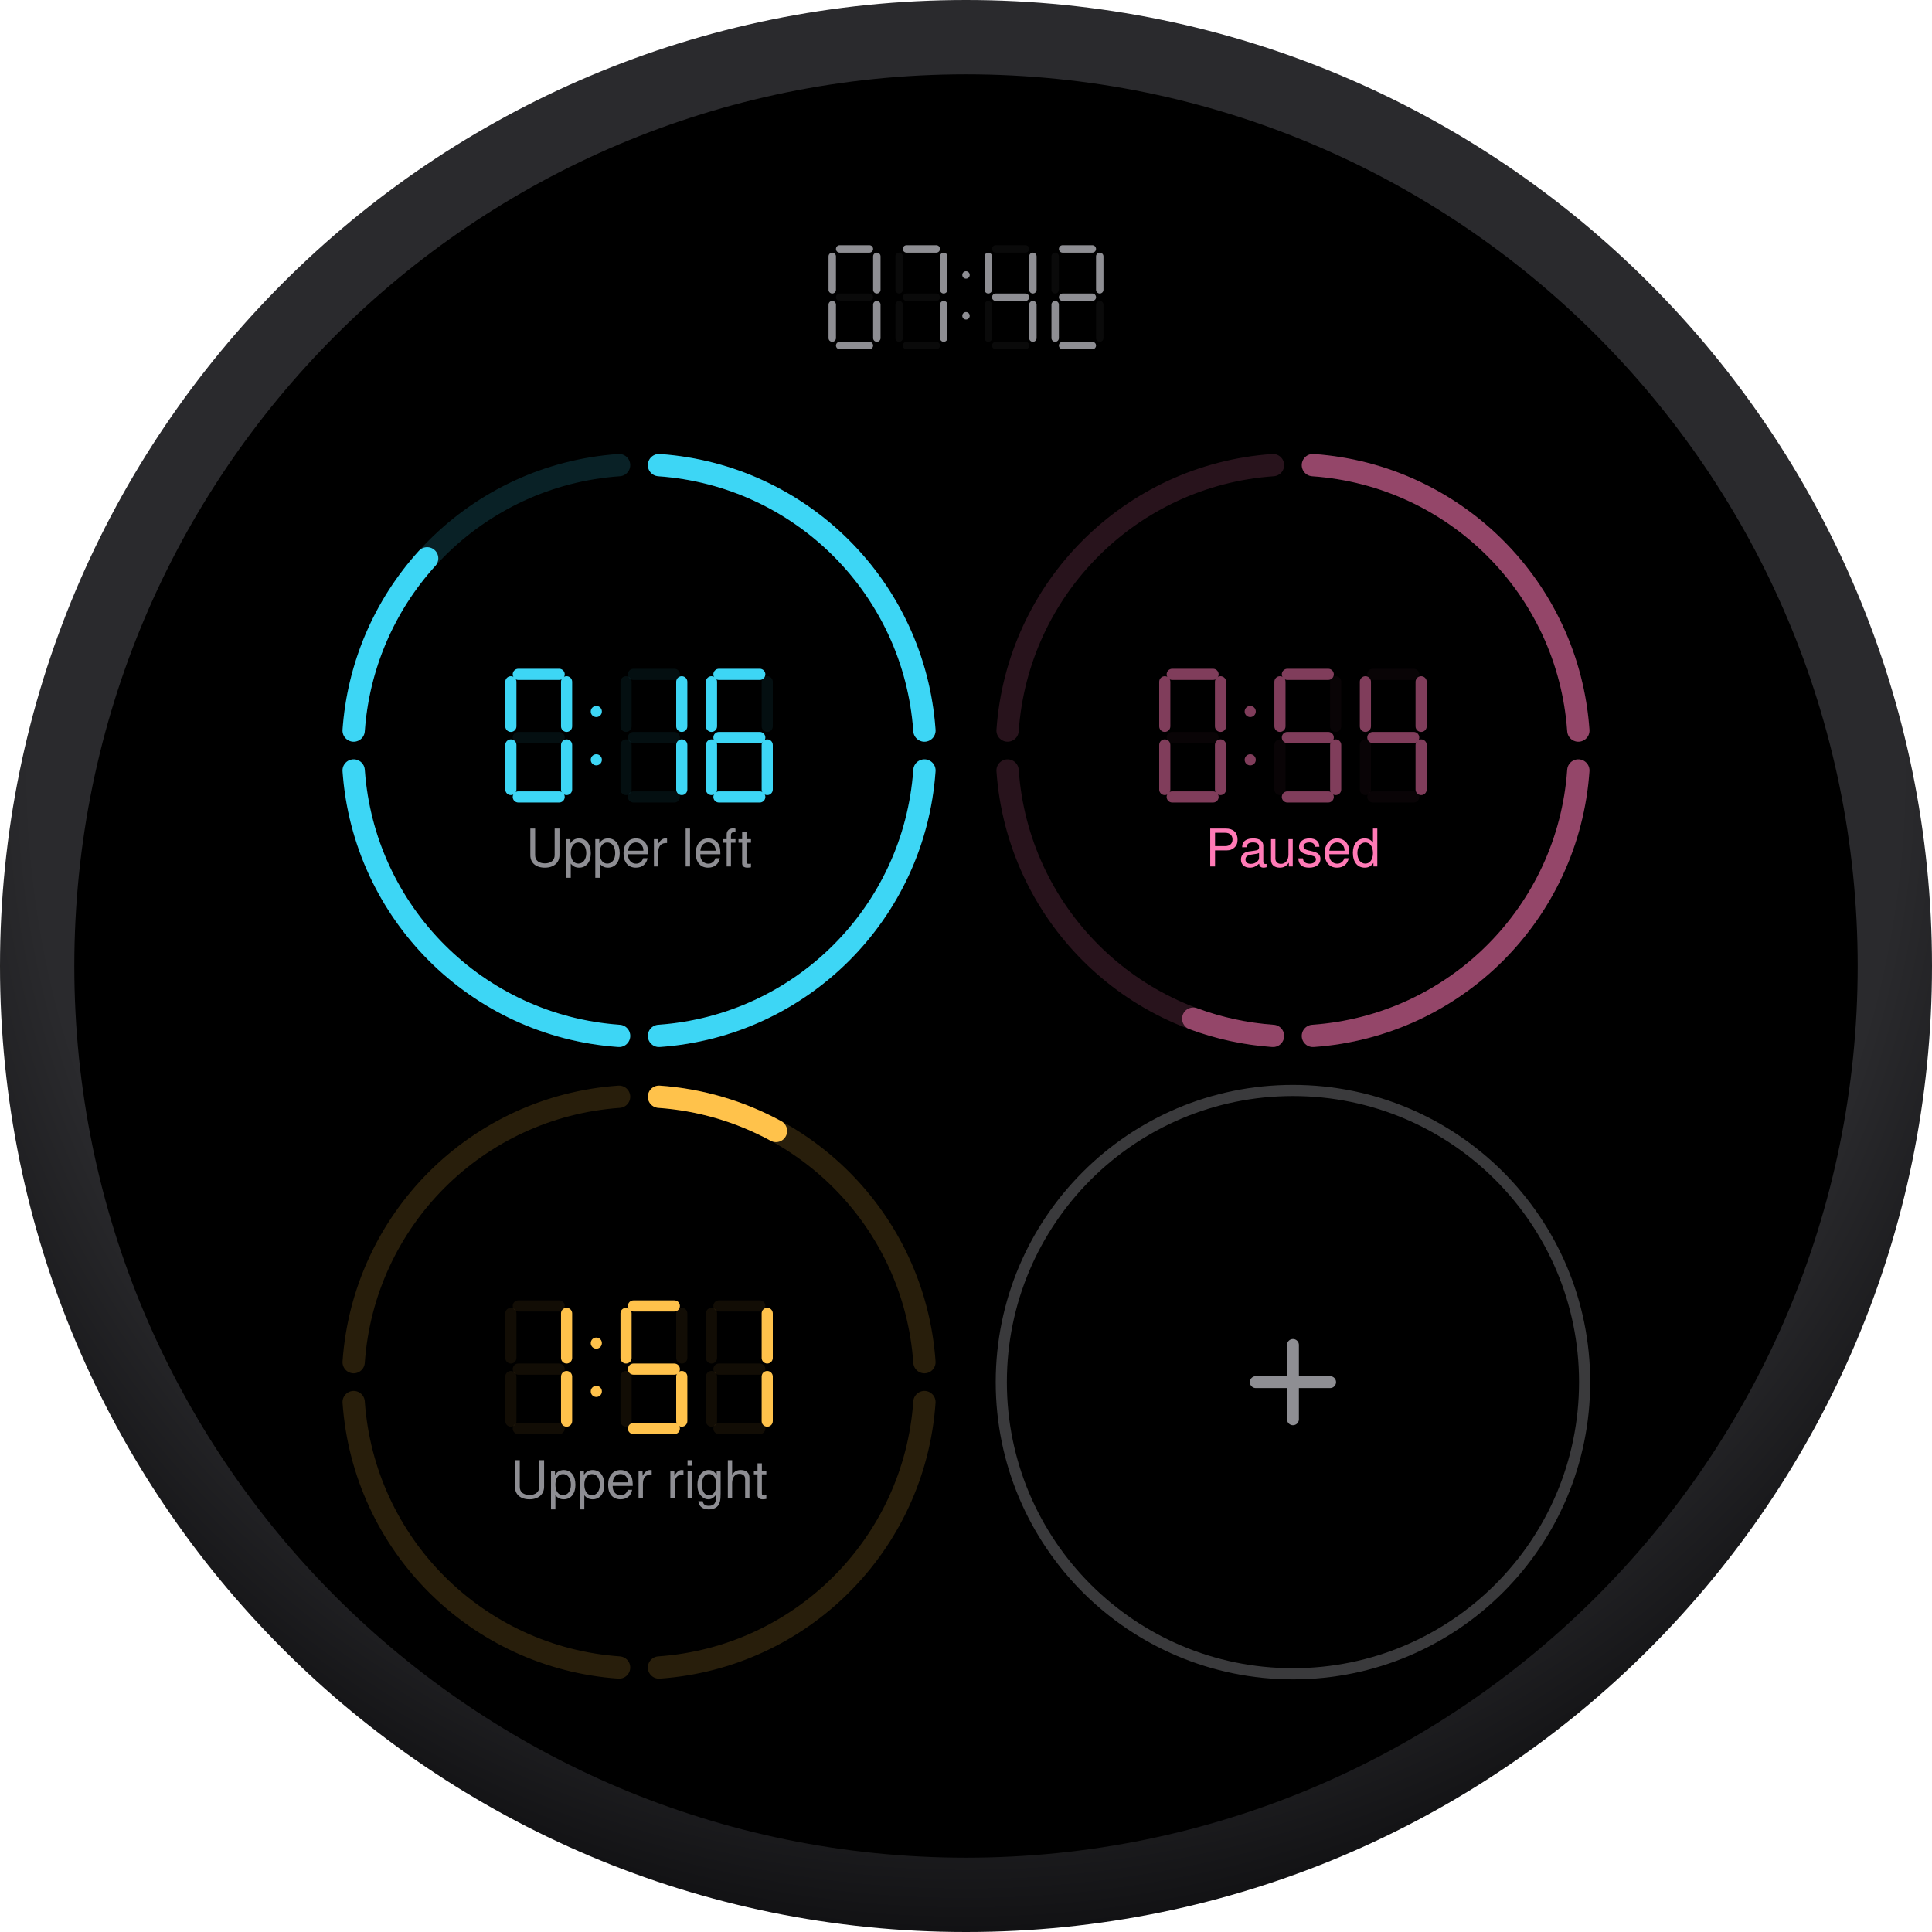
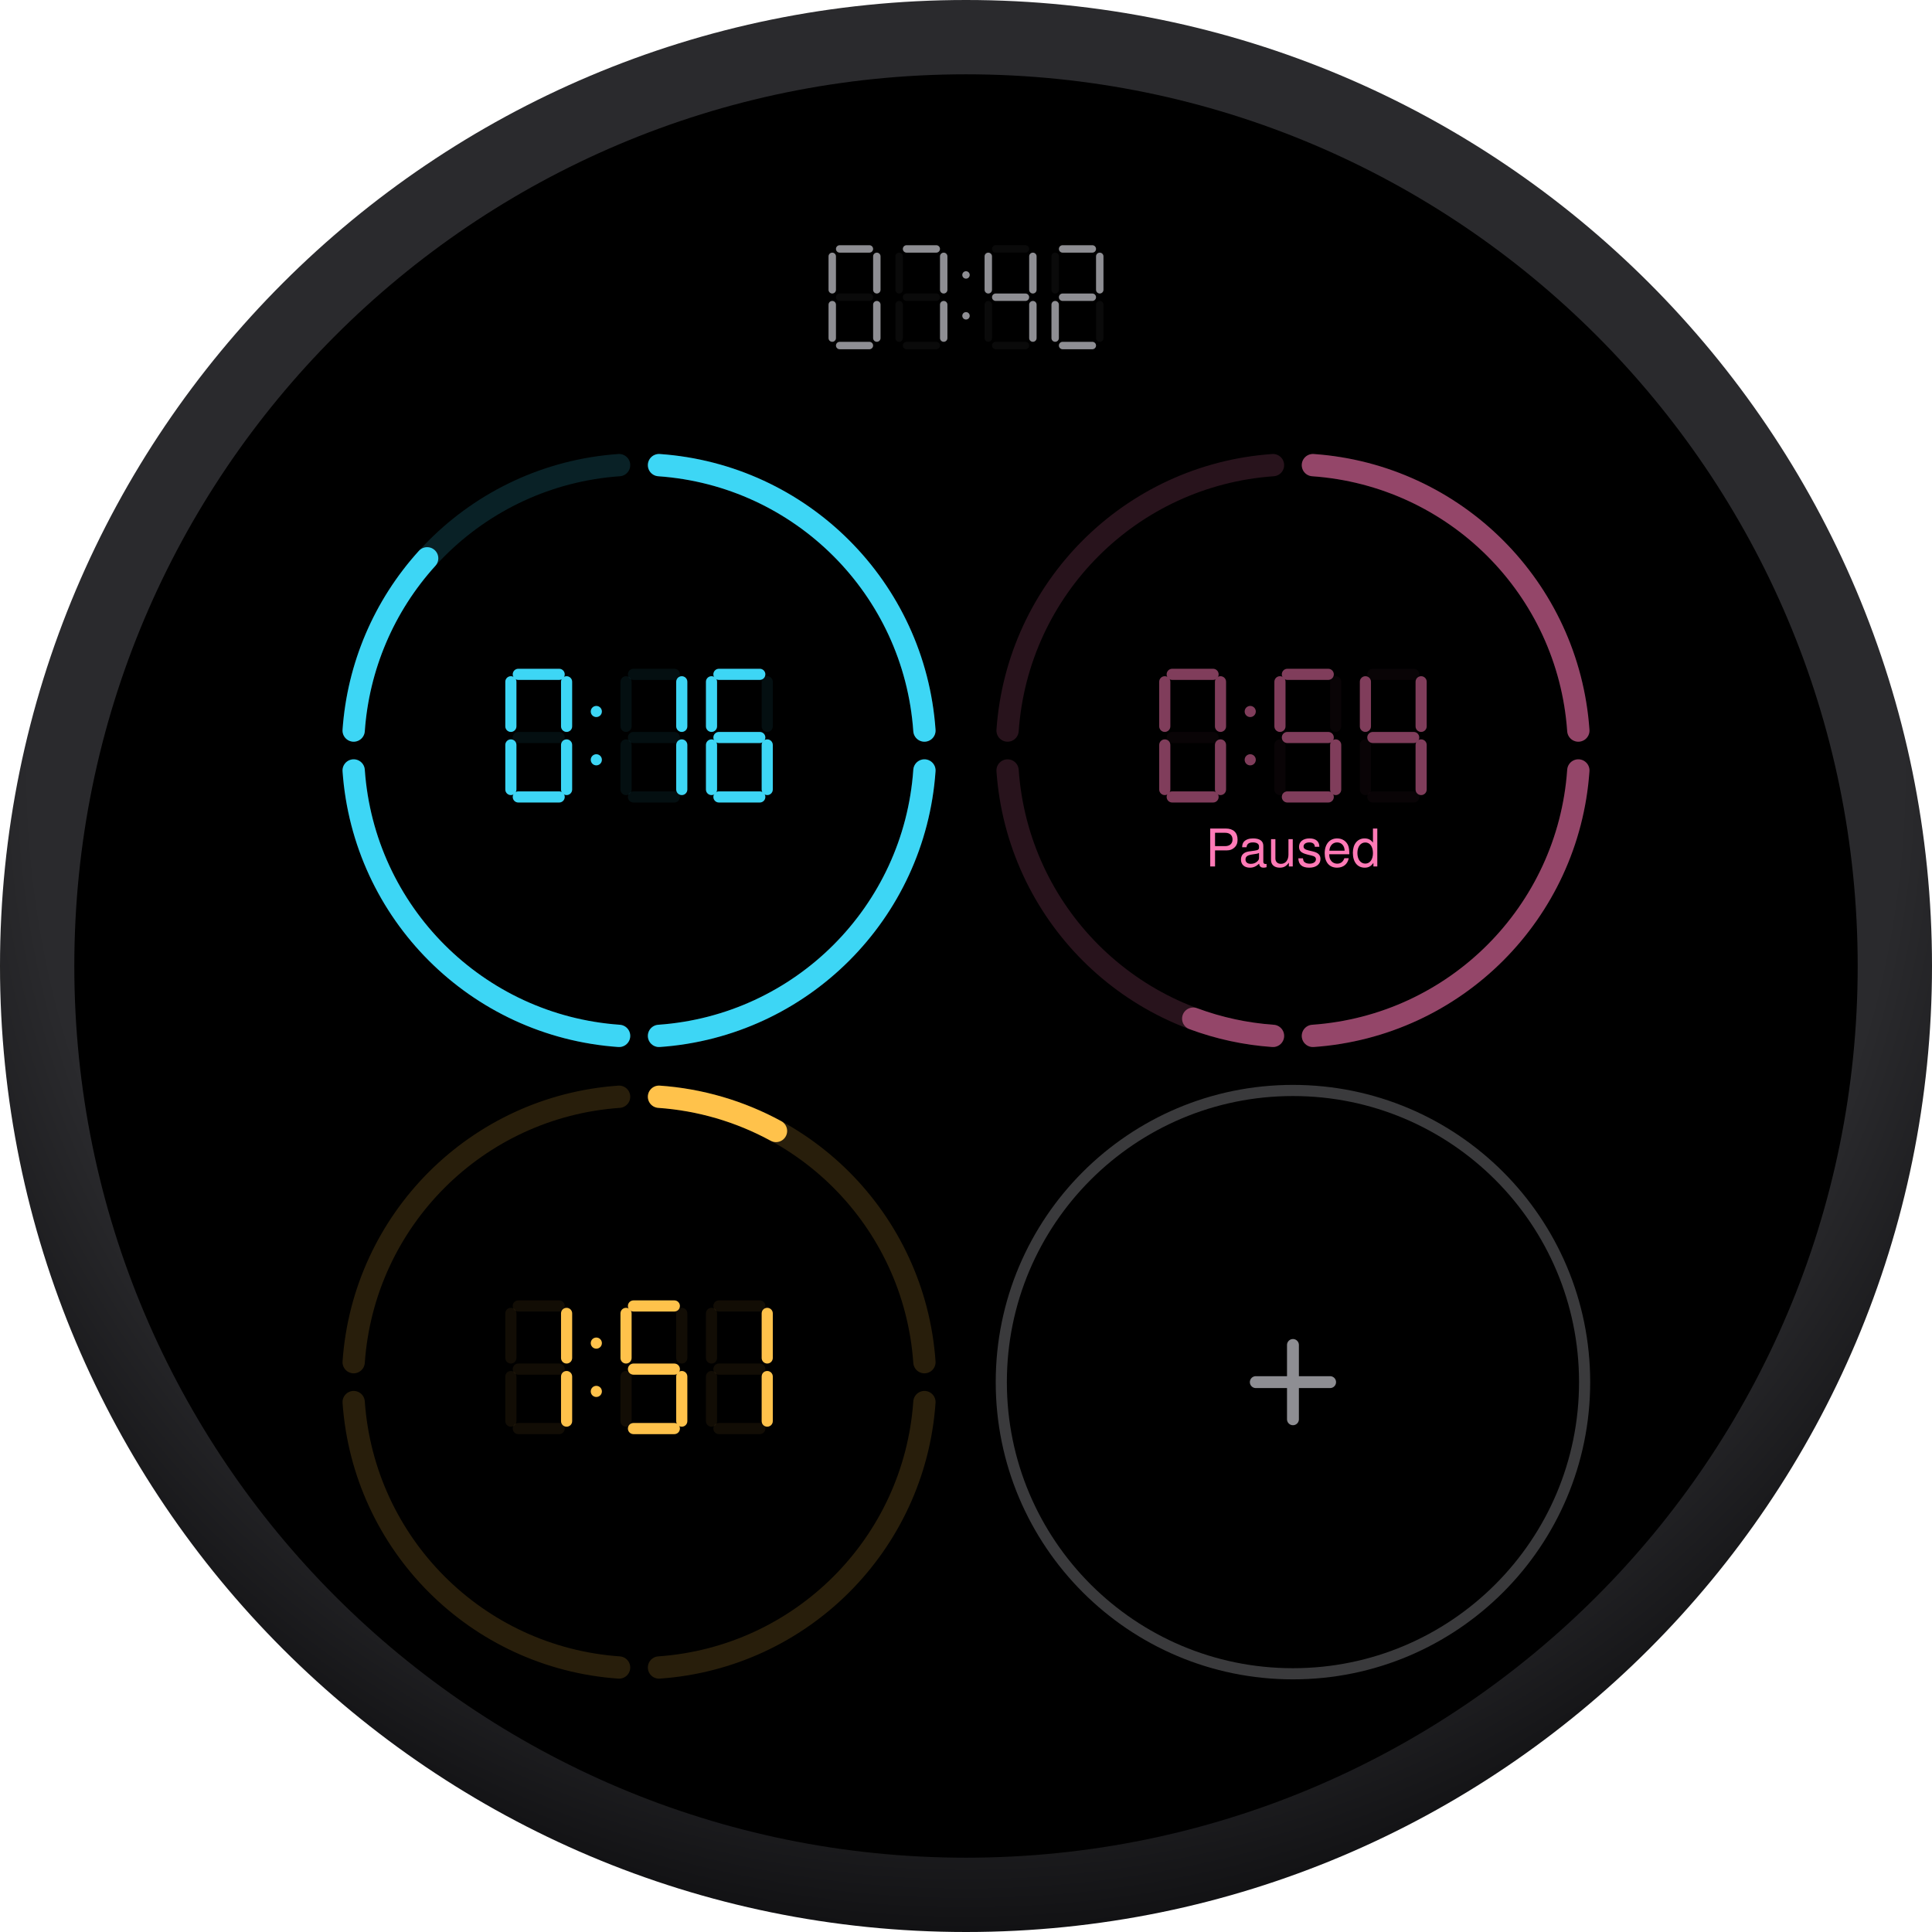
<svg xmlns="http://www.w3.org/2000/svg" width="520" height="520" viewBox="0 0 520 520">
  <defs>
    <clipPath id="screen">
      <circle cx="240" cy="240" r="240" />
    </clipPath>
    <radialGradient id="bezel" cx="50%" cy="40%" r="60%">
      <stop offset="80%" stop-color="#2A2A2D" />
      <stop offset="100%" stop-color="#111113" />
    </radialGradient>
  </defs>
  <circle cx="260" cy="260" r="260" fill="url(#bezel)" />
  <g transform="translate(20 20)" clip-path="url(#screen)">
    <rect width="480" height="480" fill="#000" />
    <rect x="205" y="46" width="10" height="2" rx="1" fill="#8e8e93" fill-opacity="1.000" />
    <rect x="215" y="48" width="2" height="11" rx="1" fill="#8e8e93" fill-opacity="1.000" />
    <rect x="215" y="61" width="2" height="11" rx="1" fill="#8e8e93" fill-opacity="1.000" />
    <rect x="205" y="72" width="10" height="2" rx="1" fill="#8e8e93" fill-opacity="1.000" />
    <rect x="203" y="61" width="2" height="11" rx="1" fill="#8e8e93" fill-opacity="1.000" />
    <rect x="203" y="48" width="2" height="11" rx="1" fill="#8e8e93" fill-opacity="1.000" />
    <rect x="205" y="59" width="10" height="2" rx="1" fill="#8e8e93" fill-opacity="0.071" />
    <rect x="223" y="46" width="10" height="2" rx="1" fill="#8e8e93" fill-opacity="1.000" />
    <rect x="233" y="48" width="2" height="11" rx="1" fill="#8e8e93" fill-opacity="1.000" />
    <rect x="233" y="61" width="2" height="11" rx="1" fill="#8e8e93" fill-opacity="1.000" />
    <rect x="223" y="72" width="10" height="2" rx="1" fill="#8e8e93" fill-opacity="0.071" />
    <rect x="221" y="61" width="2" height="11" rx="1" fill="#8e8e93" fill-opacity="0.071" />
    <rect x="221" y="48" width="2" height="11" rx="1" fill="#8e8e93" fill-opacity="0.071" />
    <rect x="223" y="59" width="10" height="2" rx="1" fill="#8e8e93" fill-opacity="0.071" />
    <rect x="239" y="53" width="2" height="2" rx="1" fill="#8e8e93" fill-opacity="1.000" />
    <rect x="239" y="64" width="2" height="2" rx="1" fill="#8e8e93" fill-opacity="1.000" />
    <rect x="247" y="46" width="10" height="2" rx="1" fill="#8e8e93" fill-opacity="0.071" />
    <rect x="257" y="48" width="2" height="11" rx="1" fill="#8e8e93" fill-opacity="1.000" />
    <rect x="257" y="61" width="2" height="11" rx="1" fill="#8e8e93" fill-opacity="1.000" />
    <rect x="247" y="72" width="10" height="2" rx="1" fill="#8e8e93" fill-opacity="0.071" />
    <rect x="245" y="61" width="2" height="11" rx="1" fill="#8e8e93" fill-opacity="0.071" />
    <rect x="245" y="48" width="2" height="11" rx="1" fill="#8e8e93" fill-opacity="1.000" />
    <rect x="247" y="59" width="10" height="2" rx="1" fill="#8e8e93" fill-opacity="1.000" />
    <rect x="265" y="46" width="10" height="2" rx="1" fill="#8e8e93" fill-opacity="1.000" />
    <rect x="275" y="48" width="2" height="11" rx="1" fill="#8e8e93" fill-opacity="1.000" />
    <rect x="275" y="61" width="2" height="11" rx="1" fill="#8e8e93" fill-opacity="0.071" />
    <rect x="265" y="72" width="10" height="2" rx="1" fill="#8e8e93" fill-opacity="1.000" />
    <rect x="263" y="61" width="2" height="11" rx="1" fill="#8e8e93" fill-opacity="1.000" />
    <rect x="263" y="48" width="2" height="11" rx="1" fill="#8e8e93" fill-opacity="0.071" />
    <rect x="265" y="59" width="10" height="2" rx="1" fill="#8e8e93" fill-opacity="1.000" />
    <path d="M157.37 105.19 A77 77 0 0 1 228.81 176.63" fill="none" stroke="#3DD6F5" stroke-opacity="0.157" stroke-width="6" stroke-linecap="round" />
    <path d="M157.37 105.19 A77 77 0 0 1 228.81 176.63" fill="none" stroke="#3DD6F5" stroke-opacity="1.000" stroke-width="6" stroke-linecap="round" />
    <path d="M228.81 187.37 A77 77 0 0 1 157.37 258.81" fill="none" stroke="#3DD6F5" stroke-opacity="0.157" stroke-width="6" stroke-linecap="round" />
    <path d="M228.81 187.37 A77 77 0 0 1 157.37 258.81" fill="none" stroke="#3DD6F5" stroke-opacity="1.000" stroke-width="6" stroke-linecap="round" />
    <path d="M146.63 258.81 A77 77 0 0 1 75.19 187.37" fill="none" stroke="#3DD6F5" stroke-opacity="0.157" stroke-width="6" stroke-linecap="round" />
    <path d="M146.63 258.81 A77 77 0 0 1 75.19 187.37" fill="none" stroke="#3DD6F5" stroke-opacity="1.000" stroke-width="6" stroke-linecap="round" />
    <path d="M75.19 176.63 A77 77 0 0 1 146.63 105.19" fill="none" stroke="#3DD6F5" stroke-opacity="0.157" stroke-width="6" stroke-linecap="round" />
    <path d="M75.19 176.63 A77 77 0 0 1 94.97 130.27" fill="none" stroke="#3DD6F5" stroke-opacity="1.000" stroke-width="6" stroke-linecap="round" />
    <rect x="118" y="160" width="14" height="3" rx="1.5" fill="#3DD6F5" fill-opacity="1.000" />
    <rect x="131" y="162" width="3" height="15" rx="1.5" fill="#3DD6F5" fill-opacity="1.000" />
    <rect x="131" y="179" width="3" height="15" rx="1.5" fill="#3DD6F5" fill-opacity="1.000" />
    <rect x="118" y="193" width="14" height="3" rx="1.5" fill="#3DD6F5" fill-opacity="1.000" />
    <rect x="116" y="179" width="3" height="15" rx="1.5" fill="#3DD6F5" fill-opacity="1.000" />
    <rect x="116" y="162" width="3" height="15" rx="1.5" fill="#3DD6F5" fill-opacity="1.000" />
    <rect x="118" y="177" width="14" height="3" rx="1.5" fill="#3DD6F5" fill-opacity="0.071" />
    <rect x="139" y="170" width="3" height="3" rx="1.5" fill="#3DD6F5" fill-opacity="1.000" />
    <rect x="139" y="183" width="3" height="3" rx="1.5" fill="#3DD6F5" fill-opacity="1.000" />
    <rect x="149" y="160" width="14" height="3" rx="1.5" fill="#3DD6F5" fill-opacity="0.071" />
    <rect x="162" y="162" width="3" height="15" rx="1.5" fill="#3DD6F5" fill-opacity="1.000" />
    <rect x="162" y="179" width="3" height="15" rx="1.5" fill="#3DD6F5" fill-opacity="1.000" />
    <rect x="149" y="193" width="14" height="3" rx="1.5" fill="#3DD6F5" fill-opacity="0.071" />
    <rect x="147" y="179" width="3" height="15" rx="1.5" fill="#3DD6F5" fill-opacity="0.071" />
    <rect x="147" y="162" width="3" height="15" rx="1.5" fill="#3DD6F5" fill-opacity="0.071" />
    <rect x="149" y="177" width="14" height="3" rx="1.5" fill="#3DD6F5" fill-opacity="0.071" />
    <rect x="172" y="160" width="14" height="3" rx="1.5" fill="#3DD6F5" fill-opacity="1.000" />
    <rect x="185" y="162" width="3" height="15" rx="1.5" fill="#3DD6F5" fill-opacity="0.071" />
    <rect x="185" y="179" width="3" height="15" rx="1.5" fill="#3DD6F5" fill-opacity="1.000" />
    <rect x="172" y="193" width="14" height="3" rx="1.5" fill="#3DD6F5" fill-opacity="1.000" />
    <rect x="170" y="179" width="3" height="15" rx="1.5" fill="#3DD6F5" fill-opacity="1.000" />
    <rect x="170" y="162" width="3" height="15" rx="1.5" fill="#3DD6F5" fill-opacity="1.000" />
    <rect x="172" y="177" width="14" height="3" rx="1.5" fill="#3DD6F5" fill-opacity="1.000" />
-     <text x="152" y="210" font-family="Montserrat, 'Segoe UI', Helvetica, Arial, sans-serif" font-size="14" font-weight="500" fill="#8E8E93" fill-opacity="1.000" text-anchor="middle" dominant-baseline="central">Upper left</text>
+     <text x="152" y="210" font-family="Montserrat, 'Segoe UI', Helvetica, Arial, sans-serif" font-size="14" font-weight="500" fill="#8E8E93" fill-opacity="1.000" text-anchor="middle" dominant-baseline="central" />
    <path d="M333.37 105.19 A77 77 0 0 1 404.81 176.63" fill="none" stroke="#FF7AB6" stroke-opacity="0.157" stroke-width="6" stroke-linecap="round" />
    <path d="M333.37 105.19 A77 77 0 0 1 404.81 176.63" fill="none" stroke="#FF7AB6" stroke-opacity="0.500" stroke-width="6" stroke-linecap="round" />
    <path d="M404.81 187.37 A77 77 0 0 1 333.37 258.81" fill="none" stroke="#FF7AB6" stroke-opacity="0.157" stroke-width="6" stroke-linecap="round" />
    <path d="M404.81 187.37 A77 77 0 0 1 333.37 258.81" fill="none" stroke="#FF7AB6" stroke-opacity="0.500" stroke-width="6" stroke-linecap="round" />
    <path d="M322.63 258.81 A77 77 0 0 1 251.19 187.37" fill="none" stroke="#FF7AB6" stroke-opacity="0.157" stroke-width="6" stroke-linecap="round" />
    <path d="M322.63 258.81 A77 77 0 0 1 301.16 254.17" fill="none" stroke="#FF7AB6" stroke-opacity="0.500" stroke-width="6" stroke-linecap="round" />
    <path d="M251.19 176.63 A77 77 0 0 1 322.63 105.19" fill="none" stroke="#FF7AB6" stroke-opacity="0.157" stroke-width="6" stroke-linecap="round" />
    <rect x="294" y="160" width="14" height="3" rx="1.5" fill="#803d5b" fill-opacity="1.000" />
    <rect x="307" y="162" width="3" height="15" rx="1.5" fill="#803d5b" fill-opacity="1.000" />
    <rect x="307" y="179" width="3" height="15" rx="1.5" fill="#803d5b" fill-opacity="1.000" />
    <rect x="294" y="193" width="14" height="3" rx="1.5" fill="#803d5b" fill-opacity="1.000" />
    <rect x="292" y="179" width="3" height="15" rx="1.5" fill="#803d5b" fill-opacity="1.000" />
    <rect x="292" y="162" width="3" height="15" rx="1.5" fill="#803d5b" fill-opacity="1.000" />
    <rect x="294" y="177" width="14" height="3" rx="1.5" fill="#803d5b" fill-opacity="0.071" />
    <rect x="315" y="170" width="3" height="3" rx="1.5" fill="#803d5b" fill-opacity="1.000" />
    <rect x="315" y="183" width="3" height="3" rx="1.5" fill="#803d5b" fill-opacity="1.000" />
    <rect x="325" y="160" width="14" height="3" rx="1.5" fill="#803d5b" fill-opacity="1.000" />
    <rect x="338" y="162" width="3" height="15" rx="1.5" fill="#803d5b" fill-opacity="0.071" />
    <rect x="338" y="179" width="3" height="15" rx="1.5" fill="#803d5b" fill-opacity="1.000" />
    <rect x="325" y="193" width="14" height="3" rx="1.5" fill="#803d5b" fill-opacity="1.000" />
    <rect x="323" y="179" width="3" height="15" rx="1.5" fill="#803d5b" fill-opacity="0.071" />
    <rect x="323" y="162" width="3" height="15" rx="1.5" fill="#803d5b" fill-opacity="1.000" />
    <rect x="325" y="177" width="14" height="3" rx="1.5" fill="#803d5b" fill-opacity="1.000" />
    <rect x="348" y="160" width="14" height="3" rx="1.5" fill="#803d5b" fill-opacity="0.071" />
    <rect x="361" y="162" width="3" height="15" rx="1.5" fill="#803d5b" fill-opacity="1.000" />
    <rect x="361" y="179" width="3" height="15" rx="1.5" fill="#803d5b" fill-opacity="1.000" />
    <rect x="348" y="193" width="14" height="3" rx="1.5" fill="#803d5b" fill-opacity="0.071" />
    <rect x="346" y="179" width="3" height="15" rx="1.5" fill="#803d5b" fill-opacity="0.071" />
    <rect x="346" y="162" width="3" height="15" rx="1.5" fill="#803d5b" fill-opacity="1.000" />
    <rect x="348" y="177" width="14" height="3" rx="1.5" fill="#803d5b" fill-opacity="1.000" />
    <text x="328" y="210" font-family="Montserrat, 'Segoe UI', Helvetica, Arial, sans-serif" font-size="14" font-weight="500" fill="#FF7AB6" fill-opacity="1.000" text-anchor="middle" dominant-baseline="central">Paused</text>
    <path d="M157.37 275.19 A77 77 0 0 1 228.81 346.63" fill="none" stroke="#FFC24B" stroke-opacity="0.157" stroke-width="6" stroke-linecap="round" />
    <path d="M157.37 275.19 A77 77 0 0 1 188.86 284.40" fill="none" stroke="#FFC24B" stroke-opacity="1.000" stroke-width="6" stroke-linecap="round" />
    <path d="M228.81 357.37 A77 77 0 0 1 157.37 428.81" fill="none" stroke="#FFC24B" stroke-opacity="0.157" stroke-width="6" stroke-linecap="round" />
    <path d="M146.63 428.81 A77 77 0 0 1 75.19 357.37" fill="none" stroke="#FFC24B" stroke-opacity="0.157" stroke-width="6" stroke-linecap="round" />
    <path d="M75.19 346.63 A77 77 0 0 1 146.63 275.19" fill="none" stroke="#FFC24B" stroke-opacity="0.157" stroke-width="6" stroke-linecap="round" />
    <rect x="118" y="330" width="14" height="3" rx="1.5" fill="#FFC24B" fill-opacity="0.071" />
    <rect x="131" y="332" width="3" height="15" rx="1.5" fill="#FFC24B" fill-opacity="1.000" />
    <rect x="131" y="349" width="3" height="15" rx="1.5" fill="#FFC24B" fill-opacity="1.000" />
    <rect x="118" y="363" width="14" height="3" rx="1.5" fill="#FFC24B" fill-opacity="0.071" />
    <rect x="116" y="349" width="3" height="15" rx="1.5" fill="#FFC24B" fill-opacity="0.071" />
    <rect x="116" y="332" width="3" height="15" rx="1.5" fill="#FFC24B" fill-opacity="0.071" />
    <rect x="118" y="347" width="14" height="3" rx="1.5" fill="#FFC24B" fill-opacity="0.071" />
    <rect x="139" y="340" width="3" height="3" rx="1.5" fill="#FFC24B" fill-opacity="1.000" />
    <rect x="139" y="353" width="3" height="3" rx="1.5" fill="#FFC24B" fill-opacity="1.000" />
    <rect x="149" y="330" width="14" height="3" rx="1.5" fill="#FFC24B" fill-opacity="1.000" />
    <rect x="162" y="332" width="3" height="15" rx="1.5" fill="#FFC24B" fill-opacity="0.071" />
    <rect x="162" y="349" width="3" height="15" rx="1.5" fill="#FFC24B" fill-opacity="1.000" />
    <rect x="149" y="363" width="14" height="3" rx="1.5" fill="#FFC24B" fill-opacity="1.000" />
    <rect x="147" y="349" width="3" height="15" rx="1.5" fill="#FFC24B" fill-opacity="0.071" />
    <rect x="147" y="332" width="3" height="15" rx="1.5" fill="#FFC24B" fill-opacity="1.000" />
    <rect x="149" y="347" width="14" height="3" rx="1.5" fill="#FFC24B" fill-opacity="1.000" />
    <rect x="172" y="330" width="14" height="3" rx="1.5" fill="#FFC24B" fill-opacity="0.071" />
    <rect x="185" y="332" width="3" height="15" rx="1.5" fill="#FFC24B" fill-opacity="1.000" />
    <rect x="185" y="349" width="3" height="15" rx="1.5" fill="#FFC24B" fill-opacity="1.000" />
    <rect x="172" y="363" width="14" height="3" rx="1.5" fill="#FFC24B" fill-opacity="0.071" />
    <rect x="170" y="349" width="3" height="15" rx="1.5" fill="#FFC24B" fill-opacity="0.071" />
    <rect x="170" y="332" width="3" height="15" rx="1.5" fill="#FFC24B" fill-opacity="0.071" />
    <rect x="172" y="347" width="14" height="3" rx="1.5" fill="#FFC24B" fill-opacity="0.071" />
-     <text x="152" y="380" font-family="Montserrat, 'Segoe UI', Helvetica, Arial, sans-serif" font-size="14" font-weight="500" fill="#8E8E93" fill-opacity="1.000" text-anchor="middle" dominant-baseline="central">Upper right</text>
+     <text x="152" y="380" font-family="Montserrat, 'Segoe UI', Helvetica, Arial, sans-serif" font-size="14" font-weight="500" fill="#8E8E93" fill-opacity="1.000" text-anchor="middle" dominant-baseline="central" />
    <circle cx="328" cy="352" r="78.5" fill="none" stroke="#3A3A3C" stroke-opacity="1.000" stroke-width="3" />
    <path d="M318 352 H338 M328 342 V362" stroke="#8E8E93" stroke-opacity="1.000" stroke-width="3.2" stroke-linecap="round" />
  </g>
</svg>
